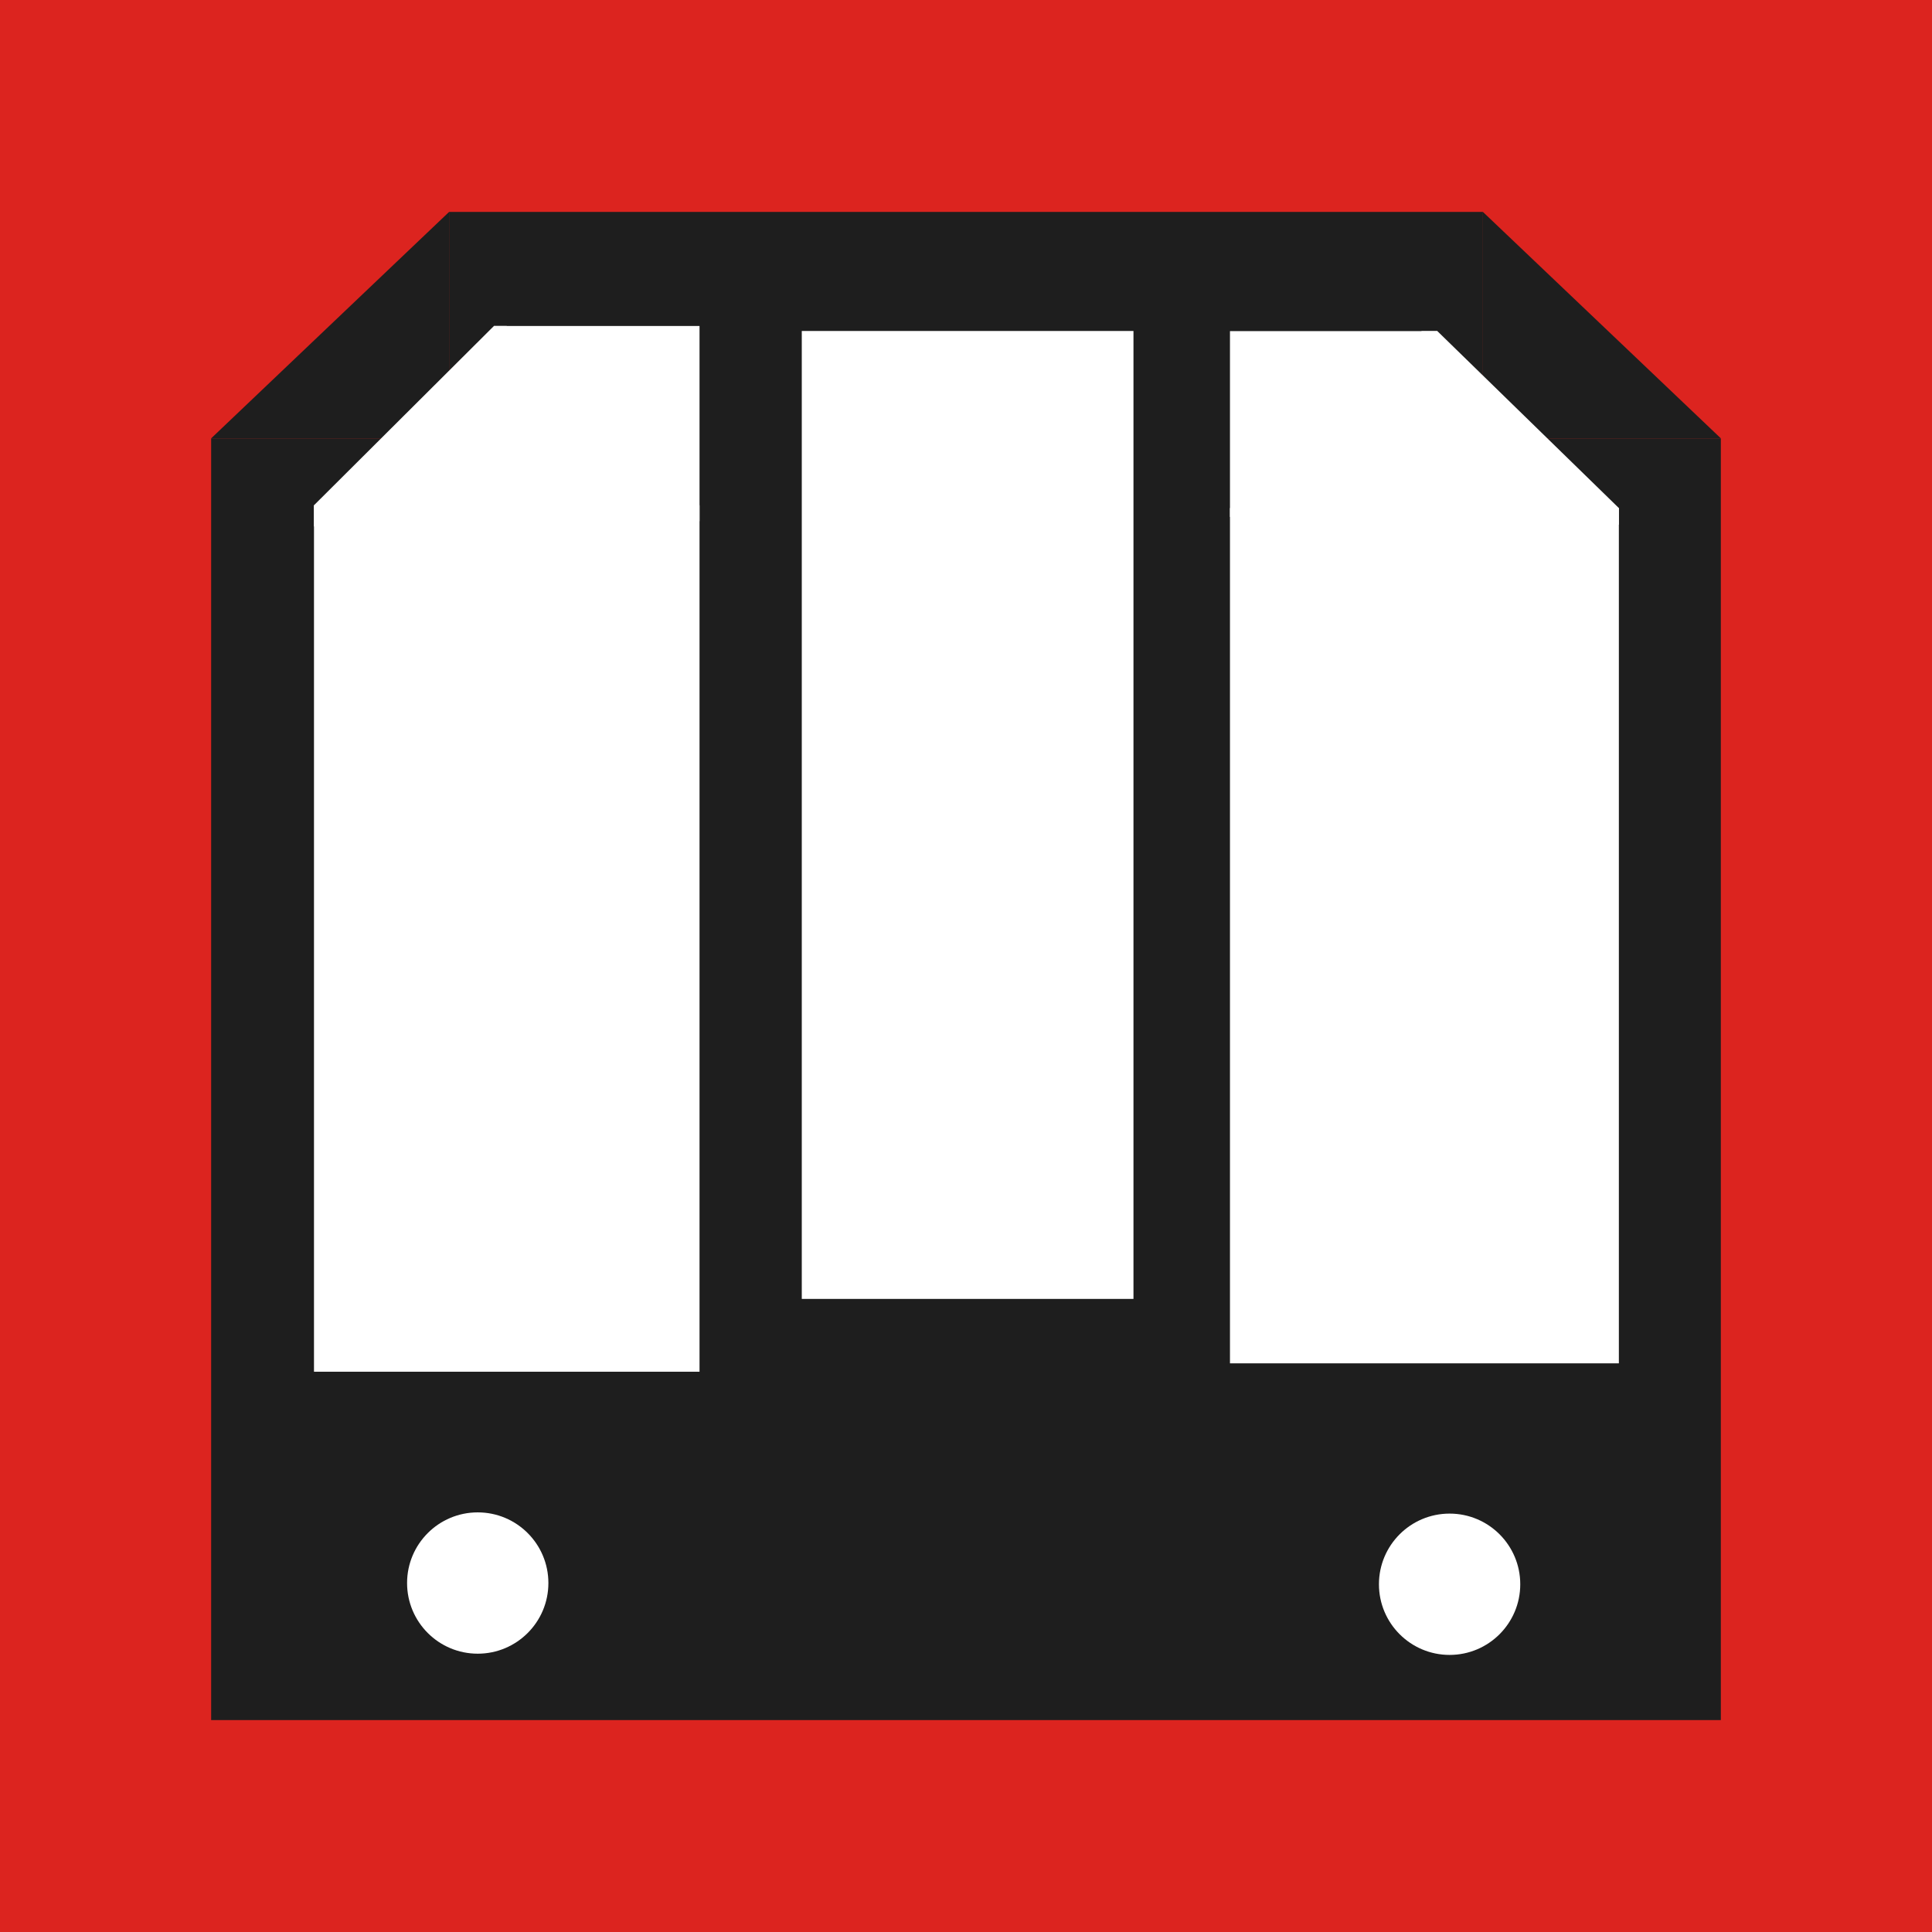
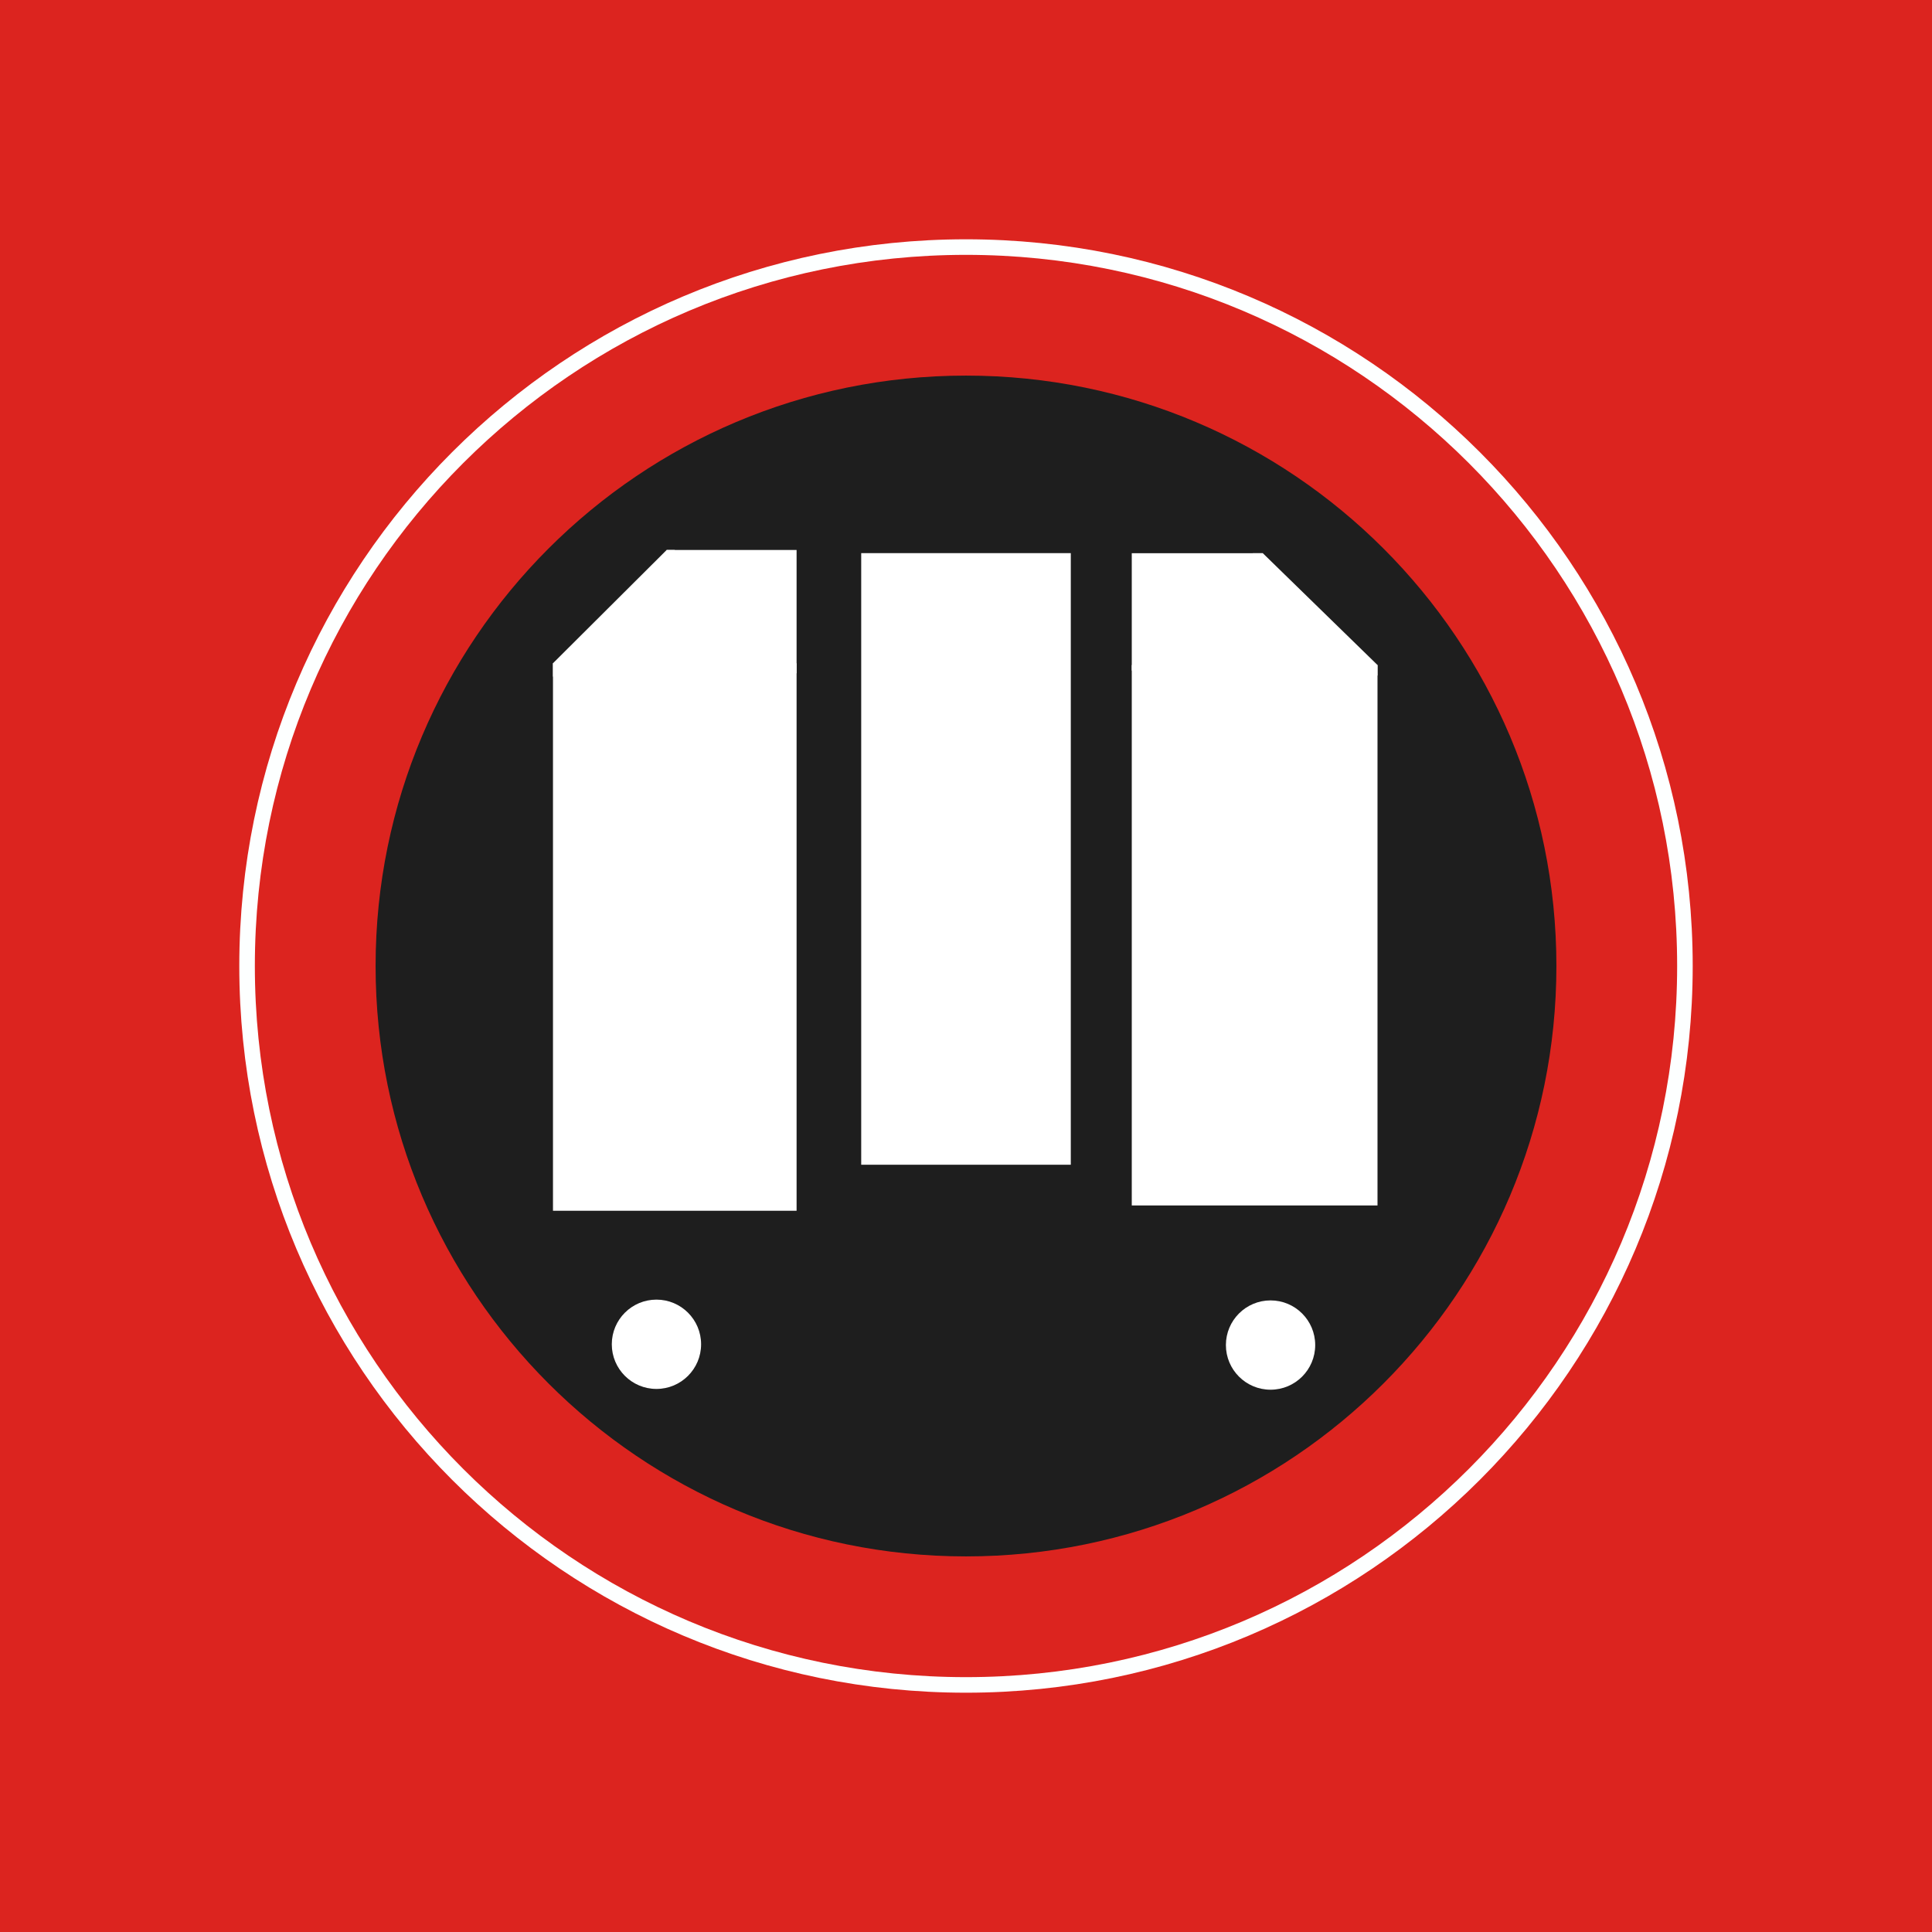
- <svg xmlns="http://www.w3.org/2000/svg" width="132.292mm" height="132.292mm" viewBox="0 0 132.292 132.292" version="1.1" id="svg5" xml:space="preserve">
+ <svg xmlns="http://www.w3.org/2000/svg" width="132.64mm" height="132.64mm" viewBox="0 0 132.64 132.64" version="1.1" id="svg5" xml:space="preserve">
  <defs id="defs2">
    <clipPath clipPathUnits="userSpaceOnUse" id="clipPath9197">
      <rect style="fill:#ffffff;fill-opacity:0;stroke:#000000;stroke-width:0.265;stroke-linecap:round;stroke-linejoin:round;stroke-dasharray:none;stroke-opacity:1;paint-order:fill markers stroke" id="rect9199" width="38.69" height="38.37" x="56.755" y="37.091" />
    </clipPath>
+     <clipPath clipPathUnits="userSpaceOnUse" id="clipPath2090">
+       <rect style="fill:none;fill-opacity:1;stroke:#000000;stroke-width:0.977;stroke-linecap:round;stroke-linejoin:round;stroke-opacity:1;paint-order:fill markers stroke" id="rect2092" width="133.303" height="131.314" x="33.97" y="13.683" />
+     </clipPath>
+     <clipPath clipPathUnits="userSpaceOnUse" id="clipPath2094">
+       <rect style="fill:none;fill-opacity:1;stroke:#000000;stroke-width:0.977;stroke-linecap:round;stroke-linejoin:round;stroke-opacity:1;paint-order:fill markers stroke" id="rect2096" width="133.303" height="131.314" x="33.97" y="13.683" />
+     </clipPath>
+     <clipPath clipPathUnits="userSpaceOnUse" id="clipPath2098">
+       <rect style="fill:none;fill-opacity:1;stroke:#000000;stroke-width:0.977;stroke-linecap:round;stroke-linejoin:round;stroke-opacity:1;paint-order:fill markers stroke" id="rect2100" width="133.303" height="131.314" x="33.97" y="13.683" />
+     </clipPath>
+     <clipPath clipPathUnits="userSpaceOnUse" id="clipPath2102">
+       <rect style="fill:none;fill-opacity:1;stroke:#000000;stroke-width:0.264;stroke-linecap:round;stroke-linejoin:round;stroke-opacity:1;paint-order:fill markers stroke" id="rect2104" width="34.199" height="37.461" x="59.227" y="38.677" />
+     </clipPath>
+     <clipPath clipPathUnits="userSpaceOnUse" id="clipPath2106">
+       <rect style="fill:none;fill-opacity:1;stroke:#000000;stroke-width:0.977;stroke-linecap:round;stroke-linejoin:round;stroke-opacity:1;paint-order:fill markers stroke" id="rect2108" width="133.303" height="131.314" x="33.97" y="13.683" />
+     </clipPath>
+     <clipPath clipPathUnits="userSpaceOnUse" id="clipPath5317">
+       <ellipse style="fill:#000000;fill-opacity:1;stroke:none;stroke-width:0.331;stroke-linecap:round;stroke-linejoin:round;stroke-opacity:1;paint-order:fill markers stroke" id="circle5319" cx="100.621" cy="81.188" rx="84.907" ry="83.64" />
+     </clipPath>
  </defs>
-   <g id="layer1" transform="translate(-34.85676,-12.82923)">
-     <rect style="fill:#dc241f;fill-opacity:1;stroke:none;stroke-width:0.623;stroke-linecap:round;stroke-linejoin:round;stroke-dasharray:none;stroke-opacity:1;paint-order:fill markers stroke" id="rect265" width="132.292" height="132.292" x="34.857" y="12.829" />
-     <g id="g4616">
-       <g id="g3103" transform="matrix(0.8822244,0,0,0.8774047,11.89564,9.332851)">
-         <rect style="fill:#1e1e1e;fill-opacity:1;stroke-width:3.475;stroke-linecap:round;stroke-linejoin:round;paint-order:stroke fill markers" id="rect1857" width="117.175" height="100.028" x="42.415" y="38.195" />
-         <rect style="fill:#1e1e1e;fill-opacity:1;stroke-width:3.475;stroke-linecap:round;stroke-linejoin:round;paint-order:stroke fill markers" id="rect3004" width="80.242" height="21.984" x="60.882" y="20.524" />
-         <path style="fill:#1e1e1e;fill-opacity:1;stroke-width:3.475;stroke-linecap:round;stroke-linejoin:round;paint-order:stroke fill markers" d="M 60.882,20.524 42.415,38.195 h 18.467 z" id="path3066" />
-         <path style="fill:#1e1e1e;fill-opacity:1;stroke-width:3.475;stroke-linecap:round;stroke-linejoin:round;paint-order:stroke fill markers" d="M 141.124,20.524 V 38.195 h 18.467 z" id="path3068" />
-       </g>
-       <rect style="fill:#ffffff;fill-opacity:1;stroke-width:2.506;stroke-linecap:round;stroke-linejoin:round;paint-order:stroke fill markers" id="rect3425" width="22.712" height="66.278" x="89.758" y="35.493" />
-       <circle style="fill:#ffffff;fill-opacity:1;stroke-width:3.066;stroke-linecap:round;stroke-linejoin:round;paint-order:stroke fill markers" id="path3510" cx="67.569" cy="121.226" r="4.838" />
-       <circle style="fill:#ffffff;fill-opacity:1;stroke-width:3.066;stroke-linecap:round;stroke-linejoin:round;paint-order:stroke fill markers" id="path3510-7" cx="134.117" cy="121.31" r="4.838" />
-       <g id="g4598">
-         <rect style="fill:#ffffff;fill-opacity:1;stroke:none;stroke-width:2.574;stroke-linecap:round;stroke-linejoin:round;paint-order:stroke fill markers" id="rect3165-8" width="26.629" height="58.564" x="-145.707" y="47.619" transform="scale(-1,1)" />
-         <rect style="fill:#ffffff;fill-opacity:1;stroke:none;stroke-width:2.791;stroke-linecap:round;stroke-linejoin:round;stroke-dasharray:none;paint-order:stroke fill markers" id="rect3167-6" width="14.202" height="12.722" x="-133.28" y="35.502" transform="scale(-1,1)" />
-         <path style="fill:#ffffff;fill-opacity:1;stroke:none;stroke-width:2.724;stroke-linecap:round;stroke-linejoin:round;stroke-dasharray:none;paint-order:stroke fill markers" d="m 132.191,35.502 0.202,13.092 13.315,0.161 V 47.619 L 133.28,35.502 Z" id="path4565" />
-       </g>
-       <g id="g4593">
-         <rect style="fill:#ffffff;fill-opacity:1;stroke-width:2.58;stroke-linecap:round;stroke-linejoin:round;paint-order:stroke fill markers" id="rect3165" width="26.399" height="59.331" x="56.357" y="47.426" />
-         <rect style="fill:#ffffff;fill-opacity:1;stroke:none;stroke-width:2.849;stroke-linecap:round;stroke-linejoin:round;paint-order:stroke fill markers" id="rect3167" width="14.079" height="13.364" x="68.677" y="35.151" />
-         <path style="fill:#ffffff;fill-opacity:1;stroke:none;stroke-width:2.724;stroke-linecap:round;stroke-linejoin:round;stroke-dasharray:none;paint-order:stroke fill markers" d="m 56.357,48.876 13.2,-0.081 V 35.151 H 68.677 L 56.357,47.426 Z" id="path4588" />
+   <g id="layer1" transform="translate(-33.81916,-13.53196)">
+     <rect style="fill:#dc241f;stroke-width:2.724;stroke-linecap:round;stroke-linejoin:round;paint-order:stroke fill markers;fill-opacity:1" id="rect419" width="132.64" height="132.64" x="33.819" y="13.532" />
+     <g id="g331" transform="matrix(0.7522827,0,0,0.7522827,24.80618,19.7807)">
+       <circle style="fill:#dc241f;fill-opacity:1;stroke:#fdffff;stroke-width:2.84;stroke-linecap:round;stroke-linejoin:round;stroke-opacity:1;paint-order:stroke fill markers" id="path5173" cx="100.139" cy="79.852" r="64.9" />
+       <g id="g3291">
+         <circle style="fill:#1e1e1e;fill-opacity:1;stroke:none;stroke-width:5.523;stroke-linecap:round;stroke-linejoin:round;stroke-opacity:1;paint-order:stroke fill markers" id="path2406" cx="100.139" cy="79.852" r="53.881" />
+         <rect style="fill:#ffffff;fill-opacity:1;stroke-width:2.111;stroke-linecap:round;stroke-linejoin:round;paint-order:stroke fill markers" id="rect3425" width="19.127" height="55.816" x="90.576" y="42.173" />
+         <circle style="fill:#ffffff;fill-opacity:1;stroke-width:2.582;stroke-linecap:round;stroke-linejoin:round;paint-order:stroke fill markers" id="path3510" cx="71.889" cy="114.374" r="4.075" />
+         <circle style="fill:#ffffff;fill-opacity:1;stroke-width:2.582;stroke-linecap:round;stroke-linejoin:round;paint-order:stroke fill markers" id="path3510-7" cx="127.933" cy="114.445" r="4.075" />
+         <g id="g4598" transform="matrix(0.8421573,0,0,0.8421573,14.98494,12.28251)">
+           <rect style="fill:#ffffff;fill-opacity:1;stroke:none;stroke-width:2.574;stroke-linecap:round;stroke-linejoin:round;paint-order:stroke fill markers" id="rect3165-8" width="26.629" height="58.564" x="-145.707" y="47.619" transform="scale(-1,1)" />
+           <rect style="fill:#ffffff;fill-opacity:1;stroke:none;stroke-width:2.791;stroke-linecap:round;stroke-linejoin:round;stroke-dasharray:none;paint-order:stroke fill markers" id="rect3167-6" width="14.202" height="12.722" x="-133.28" y="35.502" transform="scale(-1,1)" />
+           <path style="fill:#ffffff;fill-opacity:1;stroke:none;stroke-width:2.724;stroke-linecap:round;stroke-linejoin:round;stroke-dasharray:none;paint-order:stroke fill markers" d="m 132.191,35.502 0.202,13.092 13.315,0.161 V 47.619 L 133.28,35.502 Z" id="path4565" />
+         </g>
+         <g id="g3227">
+           <g id="g4593" transform="matrix(0.8421573,0,0,0.8421573,14.98494,12.28251)" style="stroke:none">
+             <rect style="fill:#ffffff;fill-opacity:1;stroke:none;stroke-width:2.58;stroke-linecap:round;stroke-linejoin:round;paint-order:stroke fill markers" id="rect3165" width="26.399" height="59.331" x="56.357" y="47.426" />
+             <rect style="fill:#ffffff;fill-opacity:1;stroke:none;stroke-width:2.849;stroke-linecap:round;stroke-linejoin:round;paint-order:stroke fill markers" id="rect3167" width="14.079" height="13.364" x="68.677" y="35.151" />
+             <path style="fill:#ffffff;fill-opacity:1;stroke:none;stroke-width:2.724;stroke-linecap:round;stroke-linejoin:round;stroke-dasharray:none;paint-order:stroke fill markers" d="m 56.357,48.876 13.2,-0.081 V 35.151 H 68.677 L 56.357,47.426 Z" id="path4588" />
+           </g>
+         </g>
      </g>
    </g>
  </g>
</svg>
